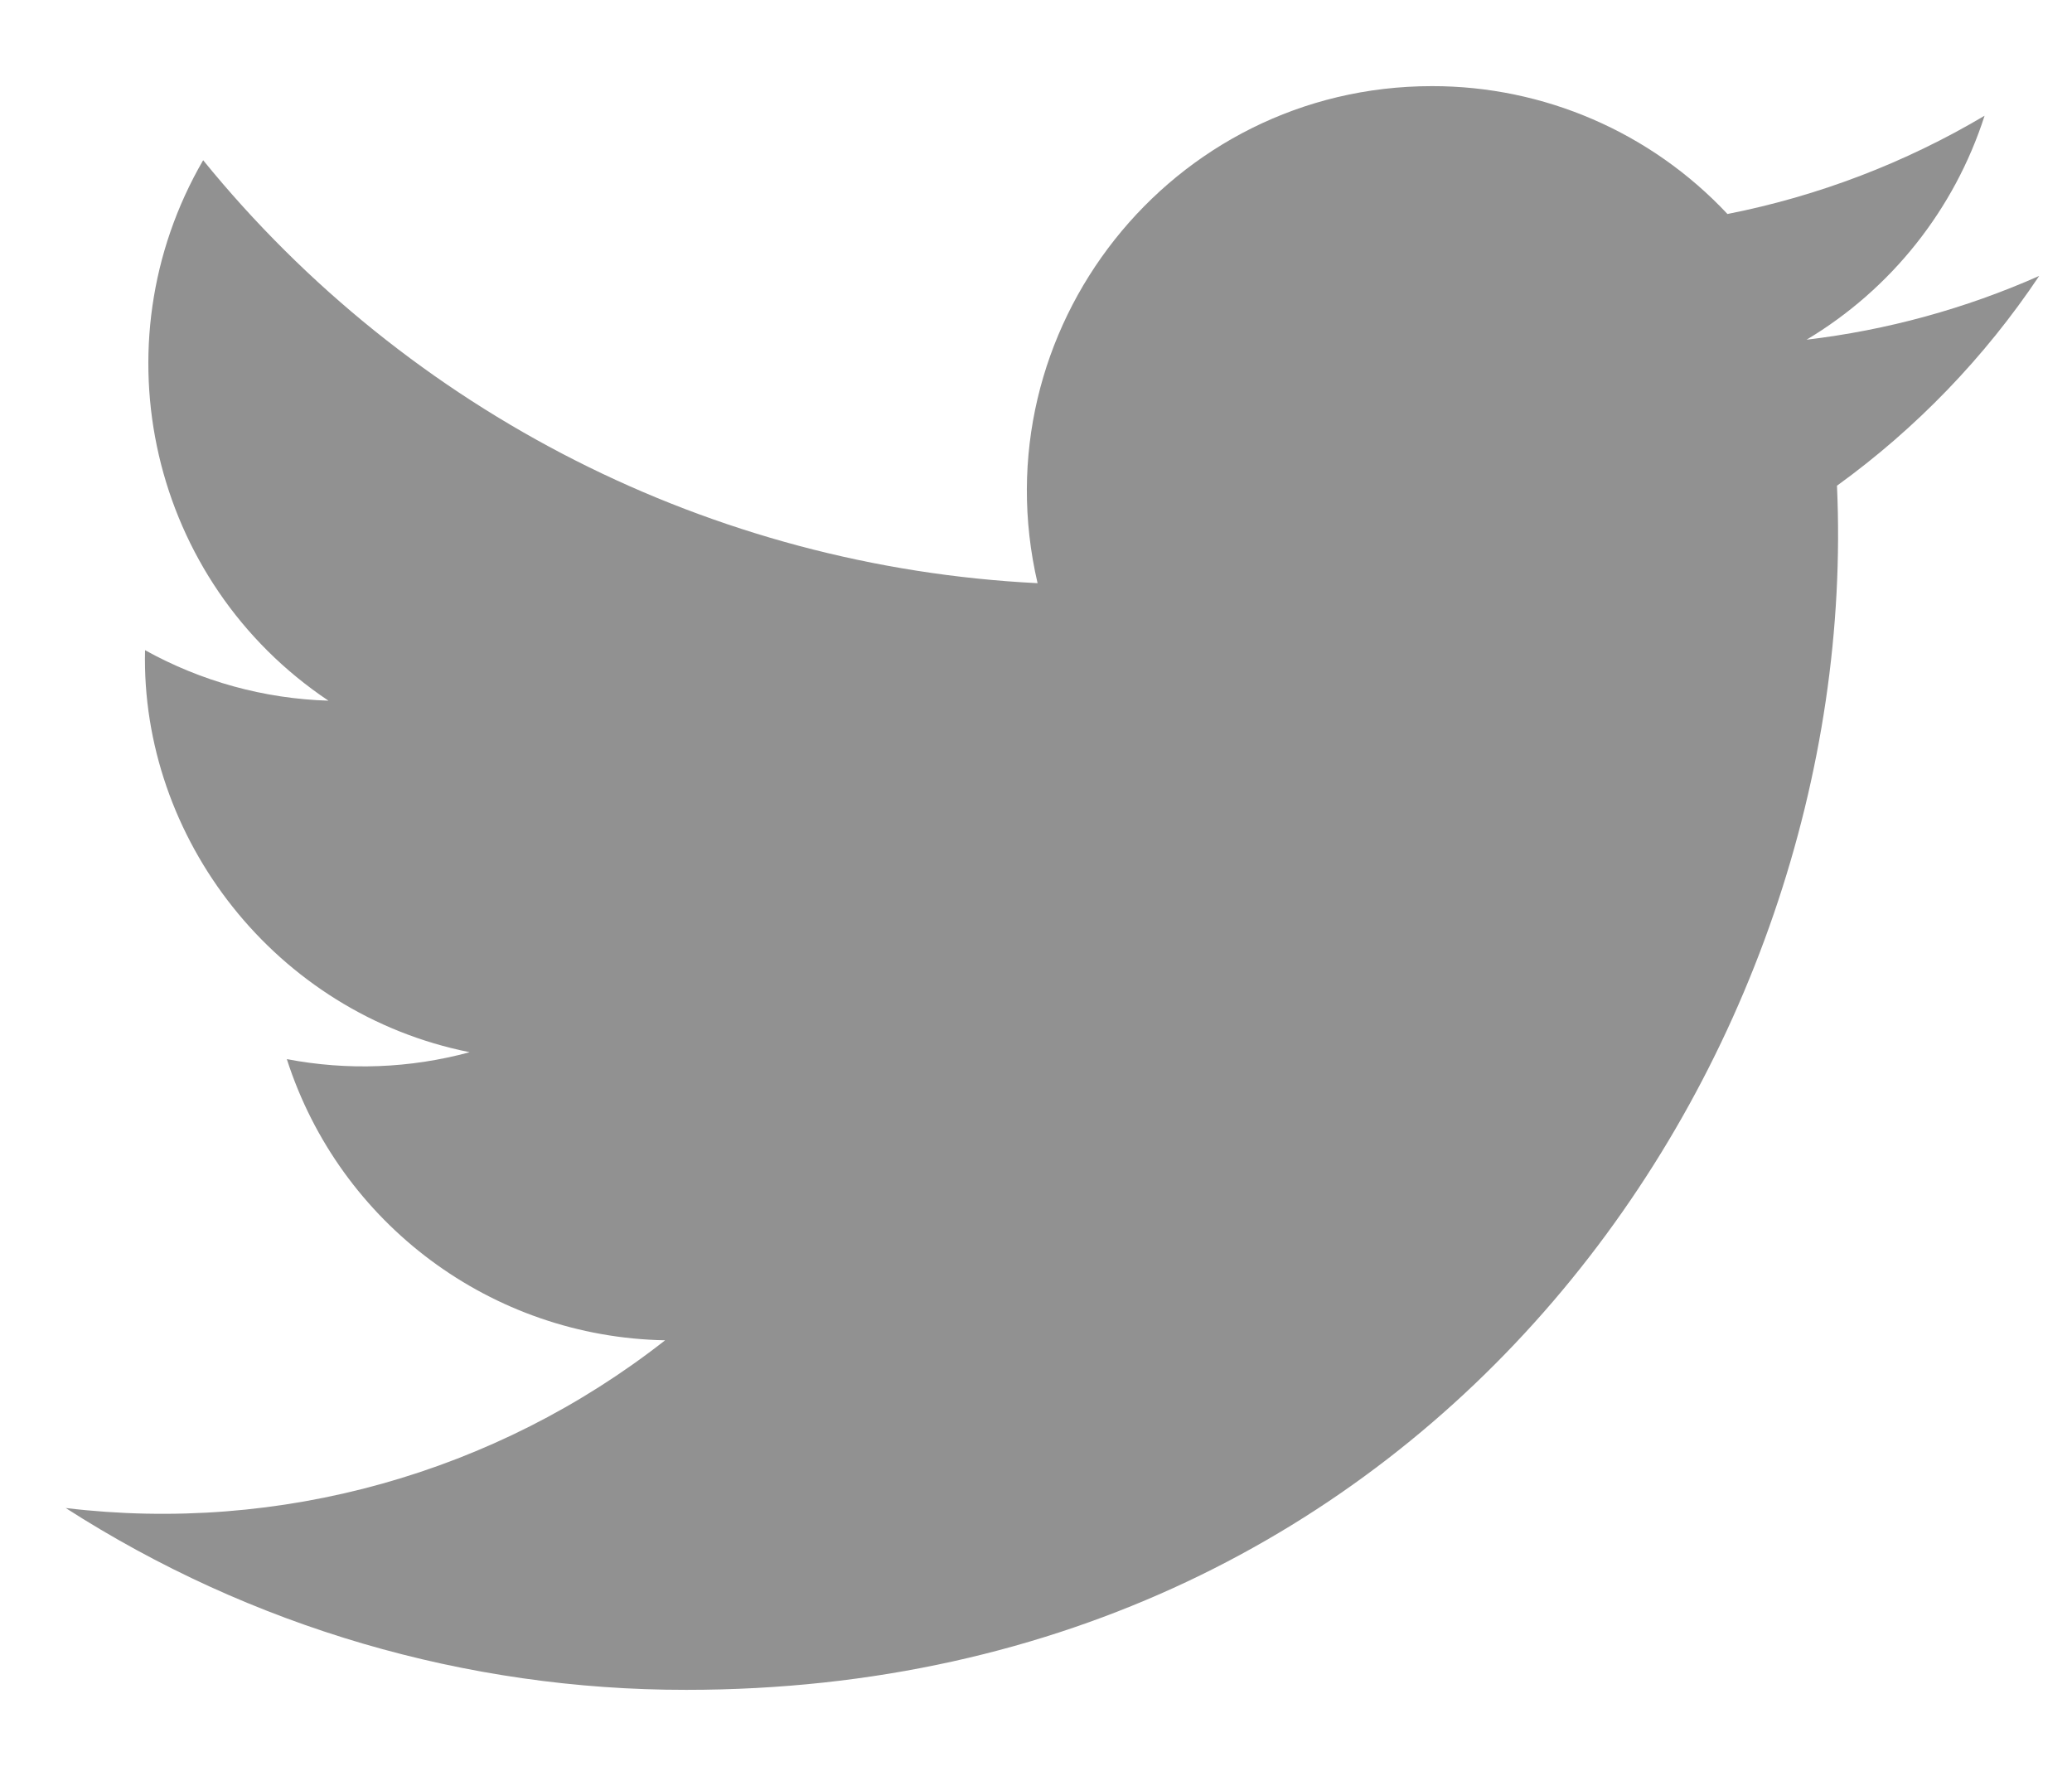
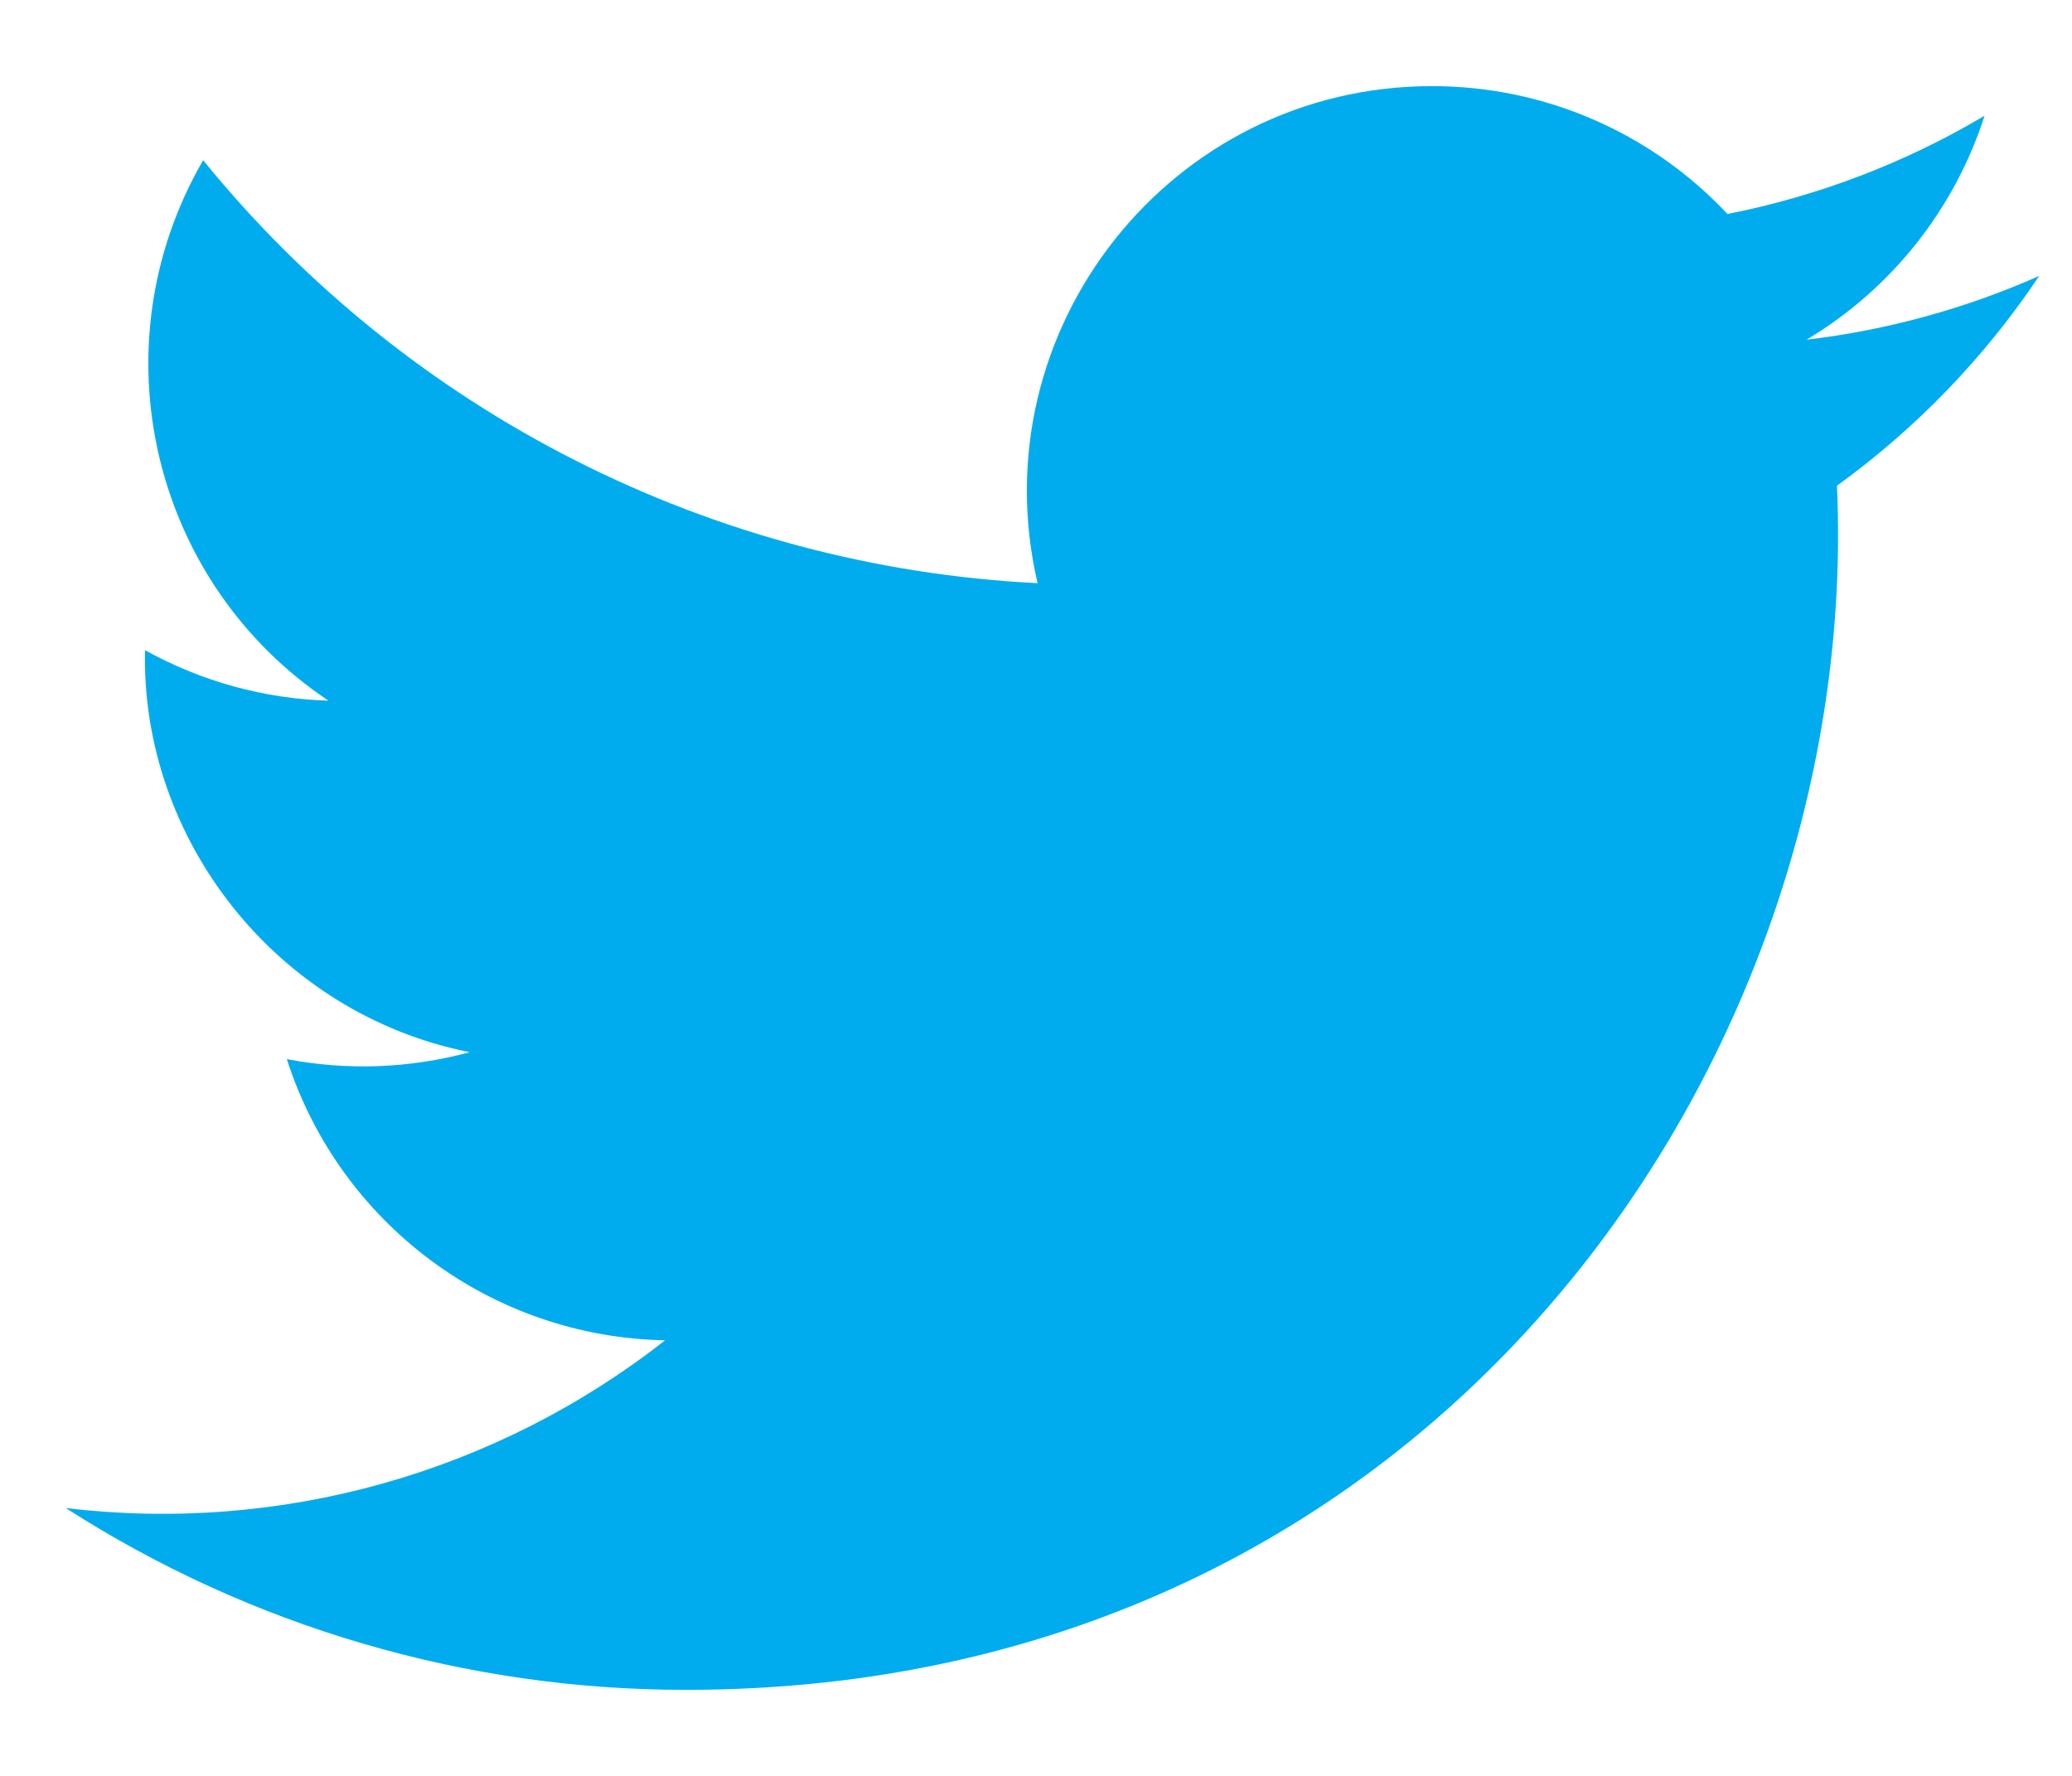
<svg xmlns="http://www.w3.org/2000/svg" width="21" height="18">
-   <path fill="#919191" d="M20.667 2.797a8.192 8.192 0 01-2.357.646 4.11 4.11 0 001.804-2.27 8.22 8.22 0 01-2.606.996A4.096 4.096 0 0014.513.873c-2.649 0-4.595 2.472-3.997 5.038a11.648 11.648 0 01-8.457-4.287 4.109 4.109 0 001.27 5.478A4.086 4.086 0 011.47 6.59c-.045 1.901 1.317 3.68 3.29 4.075a4.113 4.113 0 01-1.853.07 4.106 4.106 0 003.834 2.85 8.25 8.25 0 01-6.075 1.7 11.616 11.616 0 006.29 1.843c7.618 0 11.922-6.434 11.662-12.205a8.354 8.354 0 002.048-2.124z" />
+   <path fill="#00acee" d="M20.667 2.797a8.192 8.192 0 01-2.357.646 4.11 4.11 0 001.804-2.27 8.22 8.22 0 01-2.606.996A4.096 4.096 0 0014.513.873c-2.649 0-4.595 2.472-3.997 5.038a11.648 11.648 0 01-8.457-4.287 4.109 4.109 0 001.27 5.478A4.086 4.086 0 011.47 6.59c-.045 1.901 1.317 3.68 3.29 4.075a4.113 4.113 0 01-1.853.07 4.106 4.106 0 003.834 2.85 8.25 8.25 0 01-6.075 1.7 11.616 11.616 0 006.29 1.843c7.618 0 11.922-6.434 11.662-12.205a8.354 8.354 0 002.048-2.124z" />
</svg>
